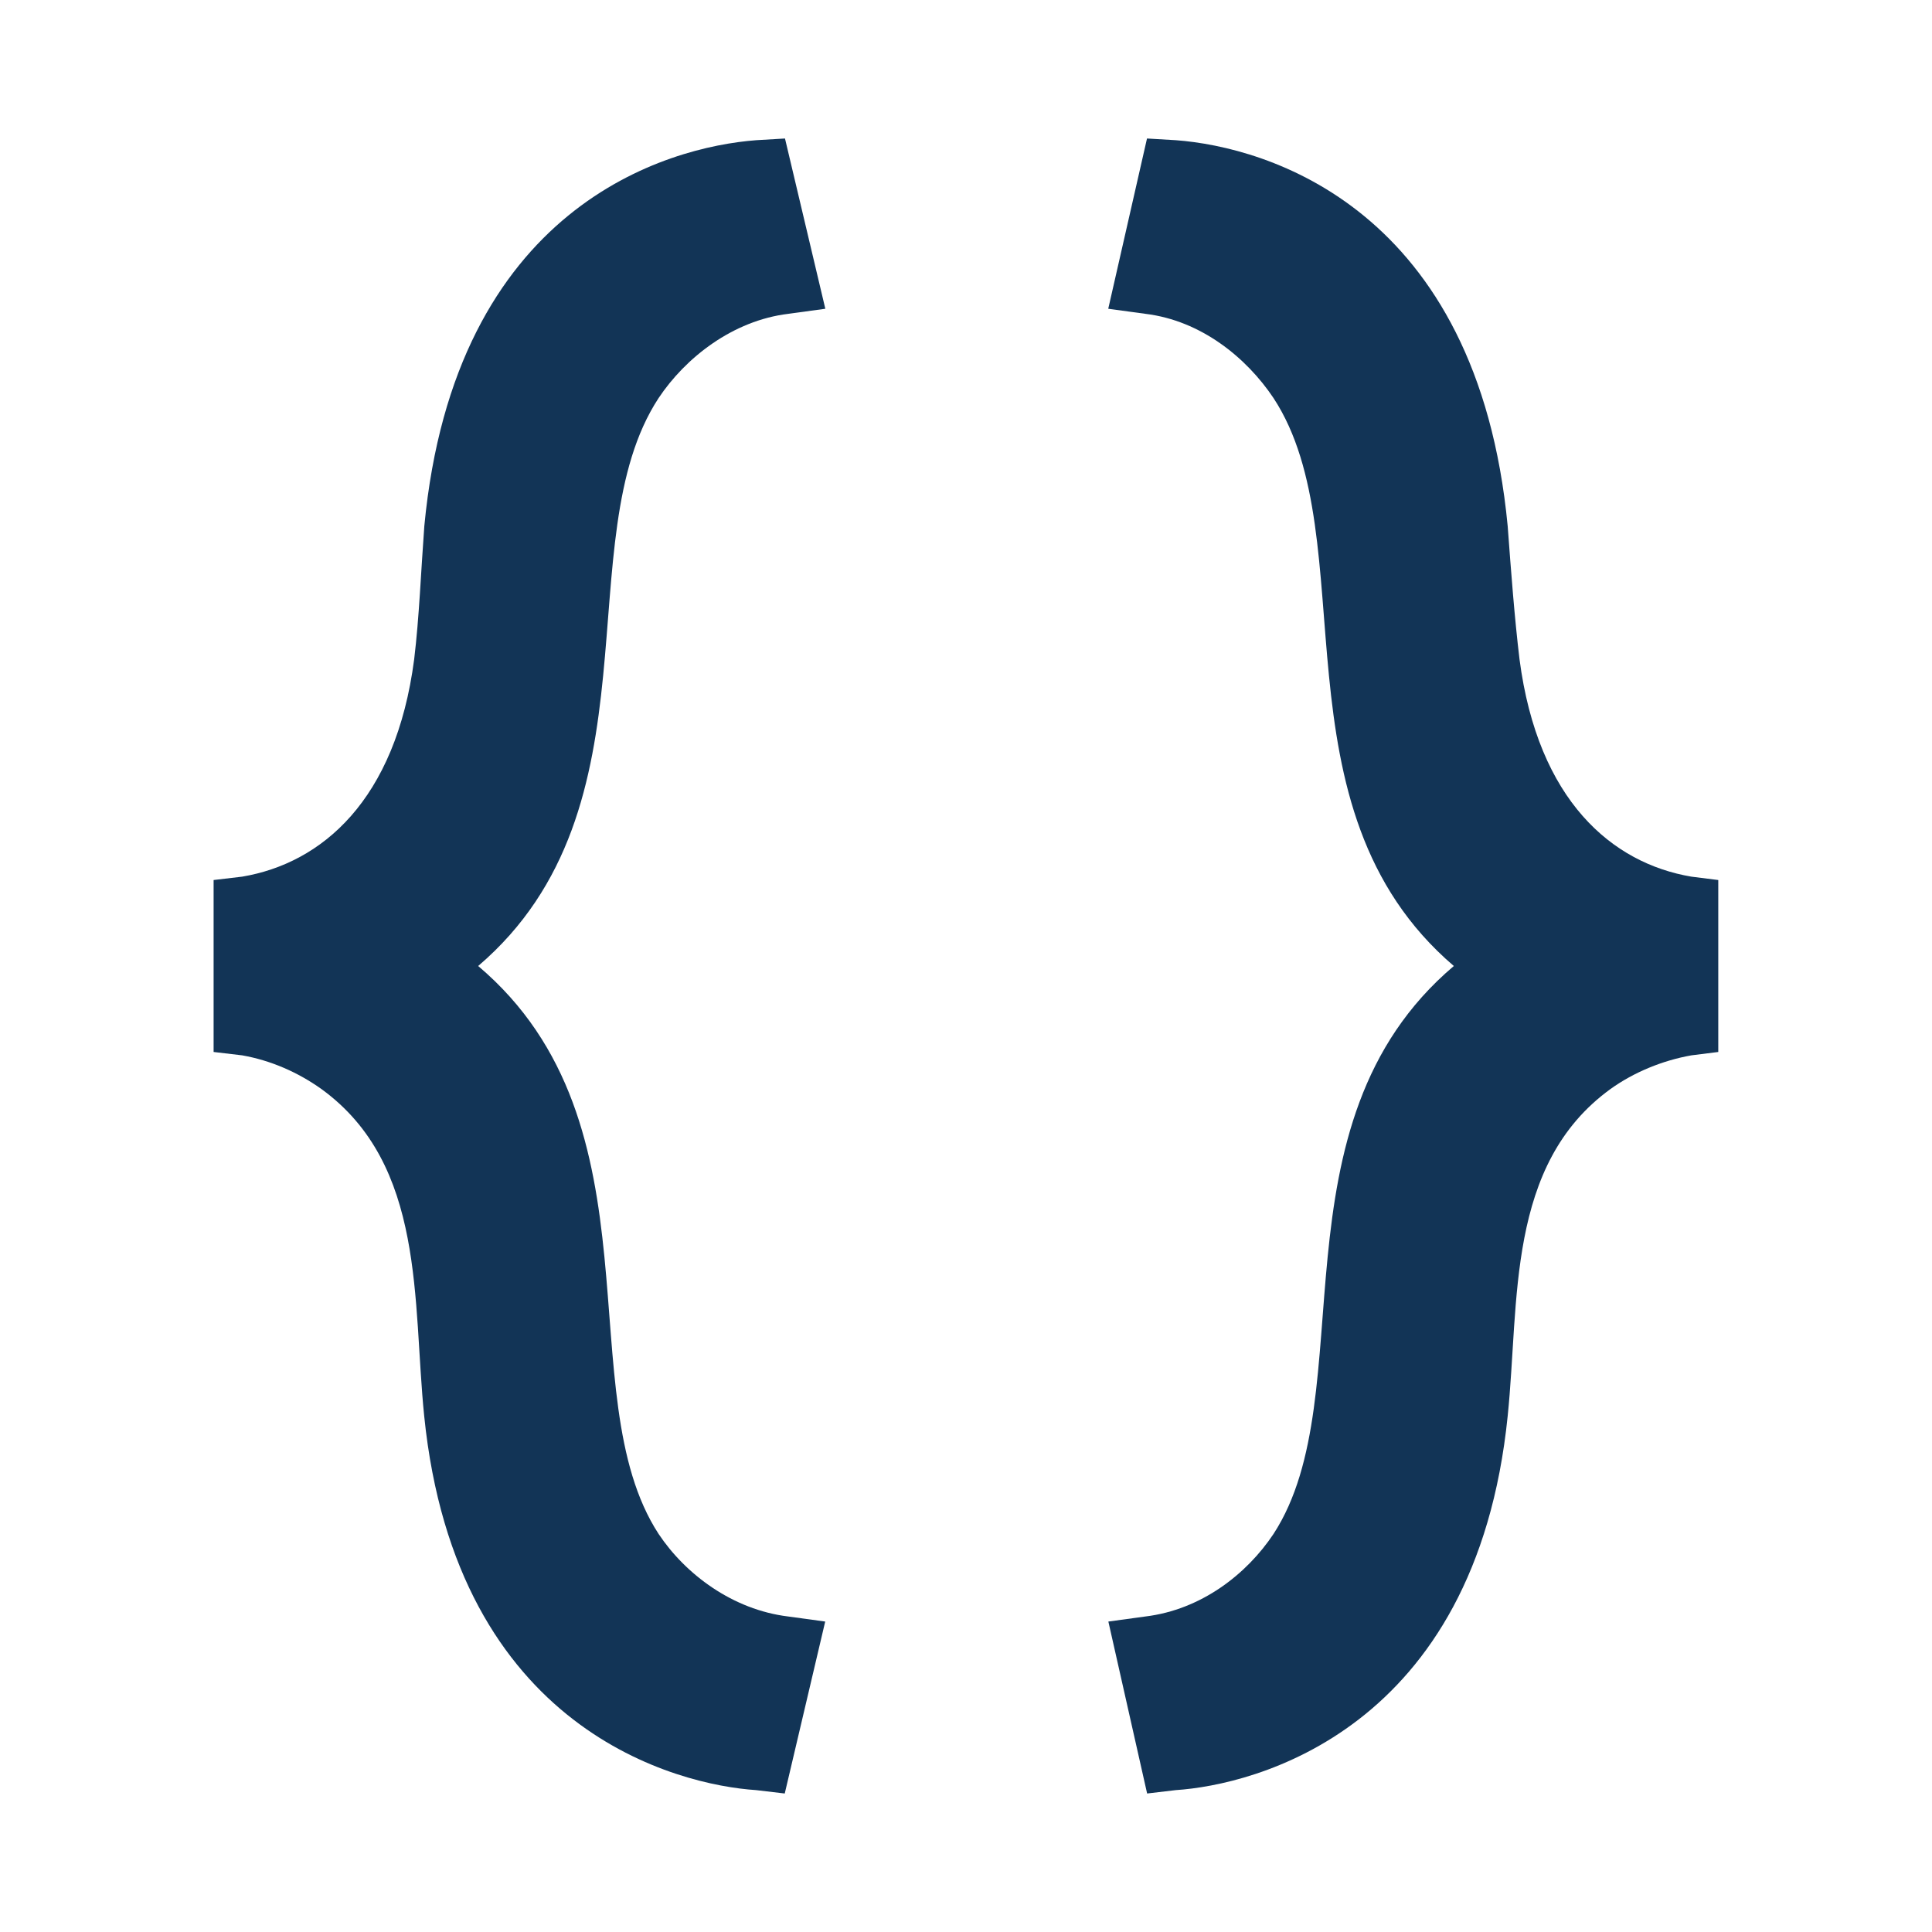
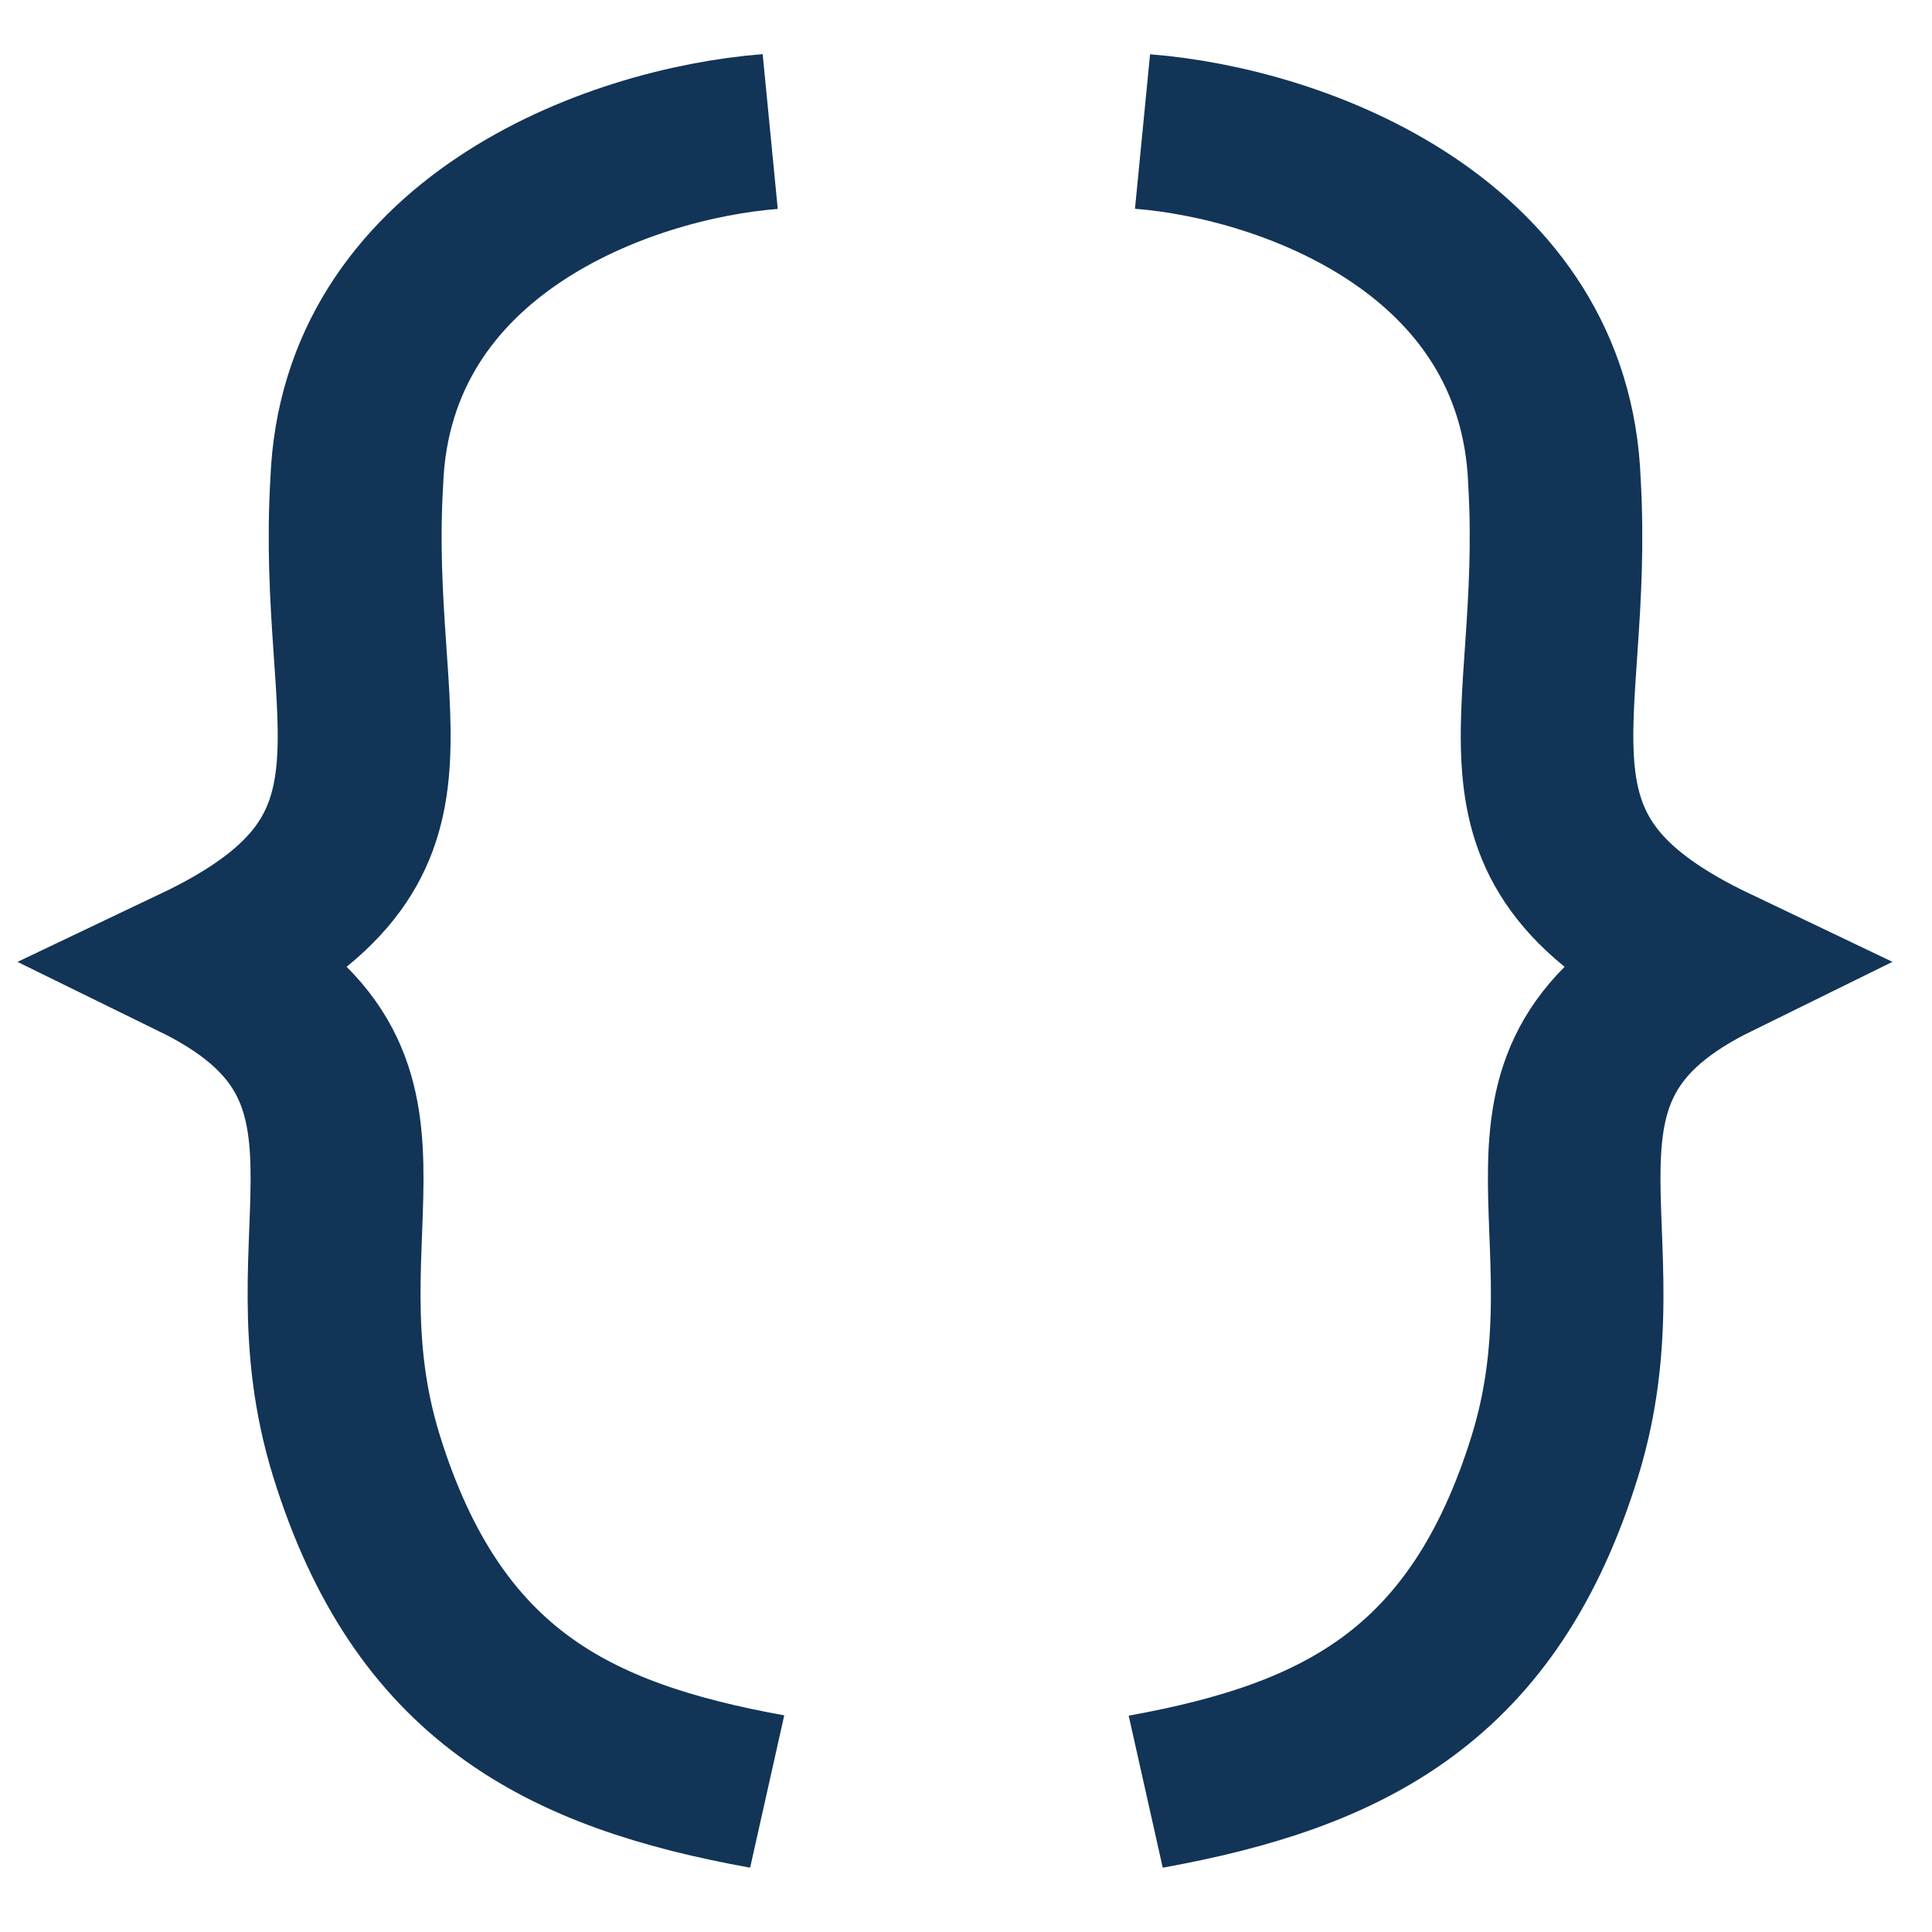
- <svg xmlns="http://www.w3.org/2000/svg" version="1.1" width="16" height="16" id="svg8338">
-   <defs id="defs8340" />
-   <path d="M 3.43,5.46 C 3.277,6.632 2.662,7.149 2.006,7.26 l -0.237,0.028 0,1.424 0.237,0.028 c 0.237,0.042 0.461,0.14 0.656,0.279 0.865,0.628 0.754,1.759 0.851,2.708 0.265,2.61 2.107,3.056 2.749,3.098 l 0.237,0.028 0.335,-1.424 -0.307,-0.042 C 6.068,13.331 5.677,13.038 5.454,12.703 4.7,11.545 5.51,9.312 3.96,8 5.496,6.688 4.686,4.469 5.454,3.297 5.677,2.962 6.068,2.655 6.528,2.599 L 6.835,2.557 6.501,1.147 6.263,1.161 C 5.524,1.217 3.765,1.706 3.514,4.357 3.486,4.734 3.472,5.111 3.43,5.46" id="path8893" style="font-size:13.957px;font-style:normal;font-variant:normal;font-weight:bold;font-stretch:normal;text-align:start;line-height:125%;letter-spacing:2px;word-spacing:0px;writing-mode:lr-tb;text-anchor:start;fill-opacity:1;stroke:none;font-family:Cantarell;-inkscape-font-specification:Sans Bold;fill:#123456" />
-   <path d="M 12.486,4.357 C 12.235,1.72 10.49,1.217 9.737,1.161 L 9.499,1.147 9.178,2.557 9.486,2.599 c 0.461,0.056 0.837,0.363 1.061,0.698 0.768,1.172 -0.042,3.391 1.493,4.703 -1.549,1.312 -0.74,3.545 -1.493,4.703 -0.223,0.335 -0.6,0.628 -1.061,0.684 l -0.307,0.042 0.321,1.424 0.237,-0.028 c 0.642,-0.042 2.484,-0.488 2.749,-3.098 0.098,-0.949 -0.014,-2.08 0.851,-2.708 0.195,-0.14 0.433,-0.237 0.67,-0.279 l 0.223,-0.028 0,-1.424 -0.223,-0.028 C 13.352,7.149 12.737,6.632 12.584,5.46 12.542,5.111 12.514,4.734 12.486,4.357" id="path8895" style="font-size:13.957px;font-style:normal;font-variant:normal;font-weight:bold;font-stretch:normal;text-align:start;line-height:125%;letter-spacing:2px;word-spacing:0px;writing-mode:lr-tb;text-anchor:start;fill-opacity:1;stroke:none;font-family:Cantarell;-inkscape-font-specification:Sans Bold;fill:#123456" />
+ <svg xmlns="http://www.w3.org/2000/svg" width="16" height="16" viewBox="0 0 16 16" id="svg2" version="1.1">
+   <defs id="defs4" />
+   <g id="layer1" transform="matrix(1.390151,0,0,1.24931,-3.159276,-1296.804)">
+     <path style="fill:none;fill-rule:evenodd;stroke:#123456;stroke-width:1.028px;stroke-linecap:butt;stroke-linejoin:miter;stroke-opacity:1" d="m 9.079,1038.888 c 0.911,0.08 2.399,0.7 2.454,2.321 0.086,1.647 -0.487,2.438 0.93,3.19 -1.349,0.738 -0.506,1.755 -0.928,3.272 -0.423,1.517 -1.255,1.984 -2.437,2.222" id="path4150" />
+     <path style="fill:none;fill-rule:evenodd;stroke:#123456;stroke-width:1.03px;stroke-linecap:butt;stroke-linejoin:miter;stroke-opacity:1" d="m 6.861,1038.888 c -0.914,0.08 -2.407,0.7 -2.463,2.321 -0.087,1.646 0.489,2.437 -0.933,3.19 1.354,0.738 0.508,1.755 0.932,3.271 0.424,1.516 1.259,1.983 2.446,2.222" id="path4150-6" />
+   </g>
</svg>
